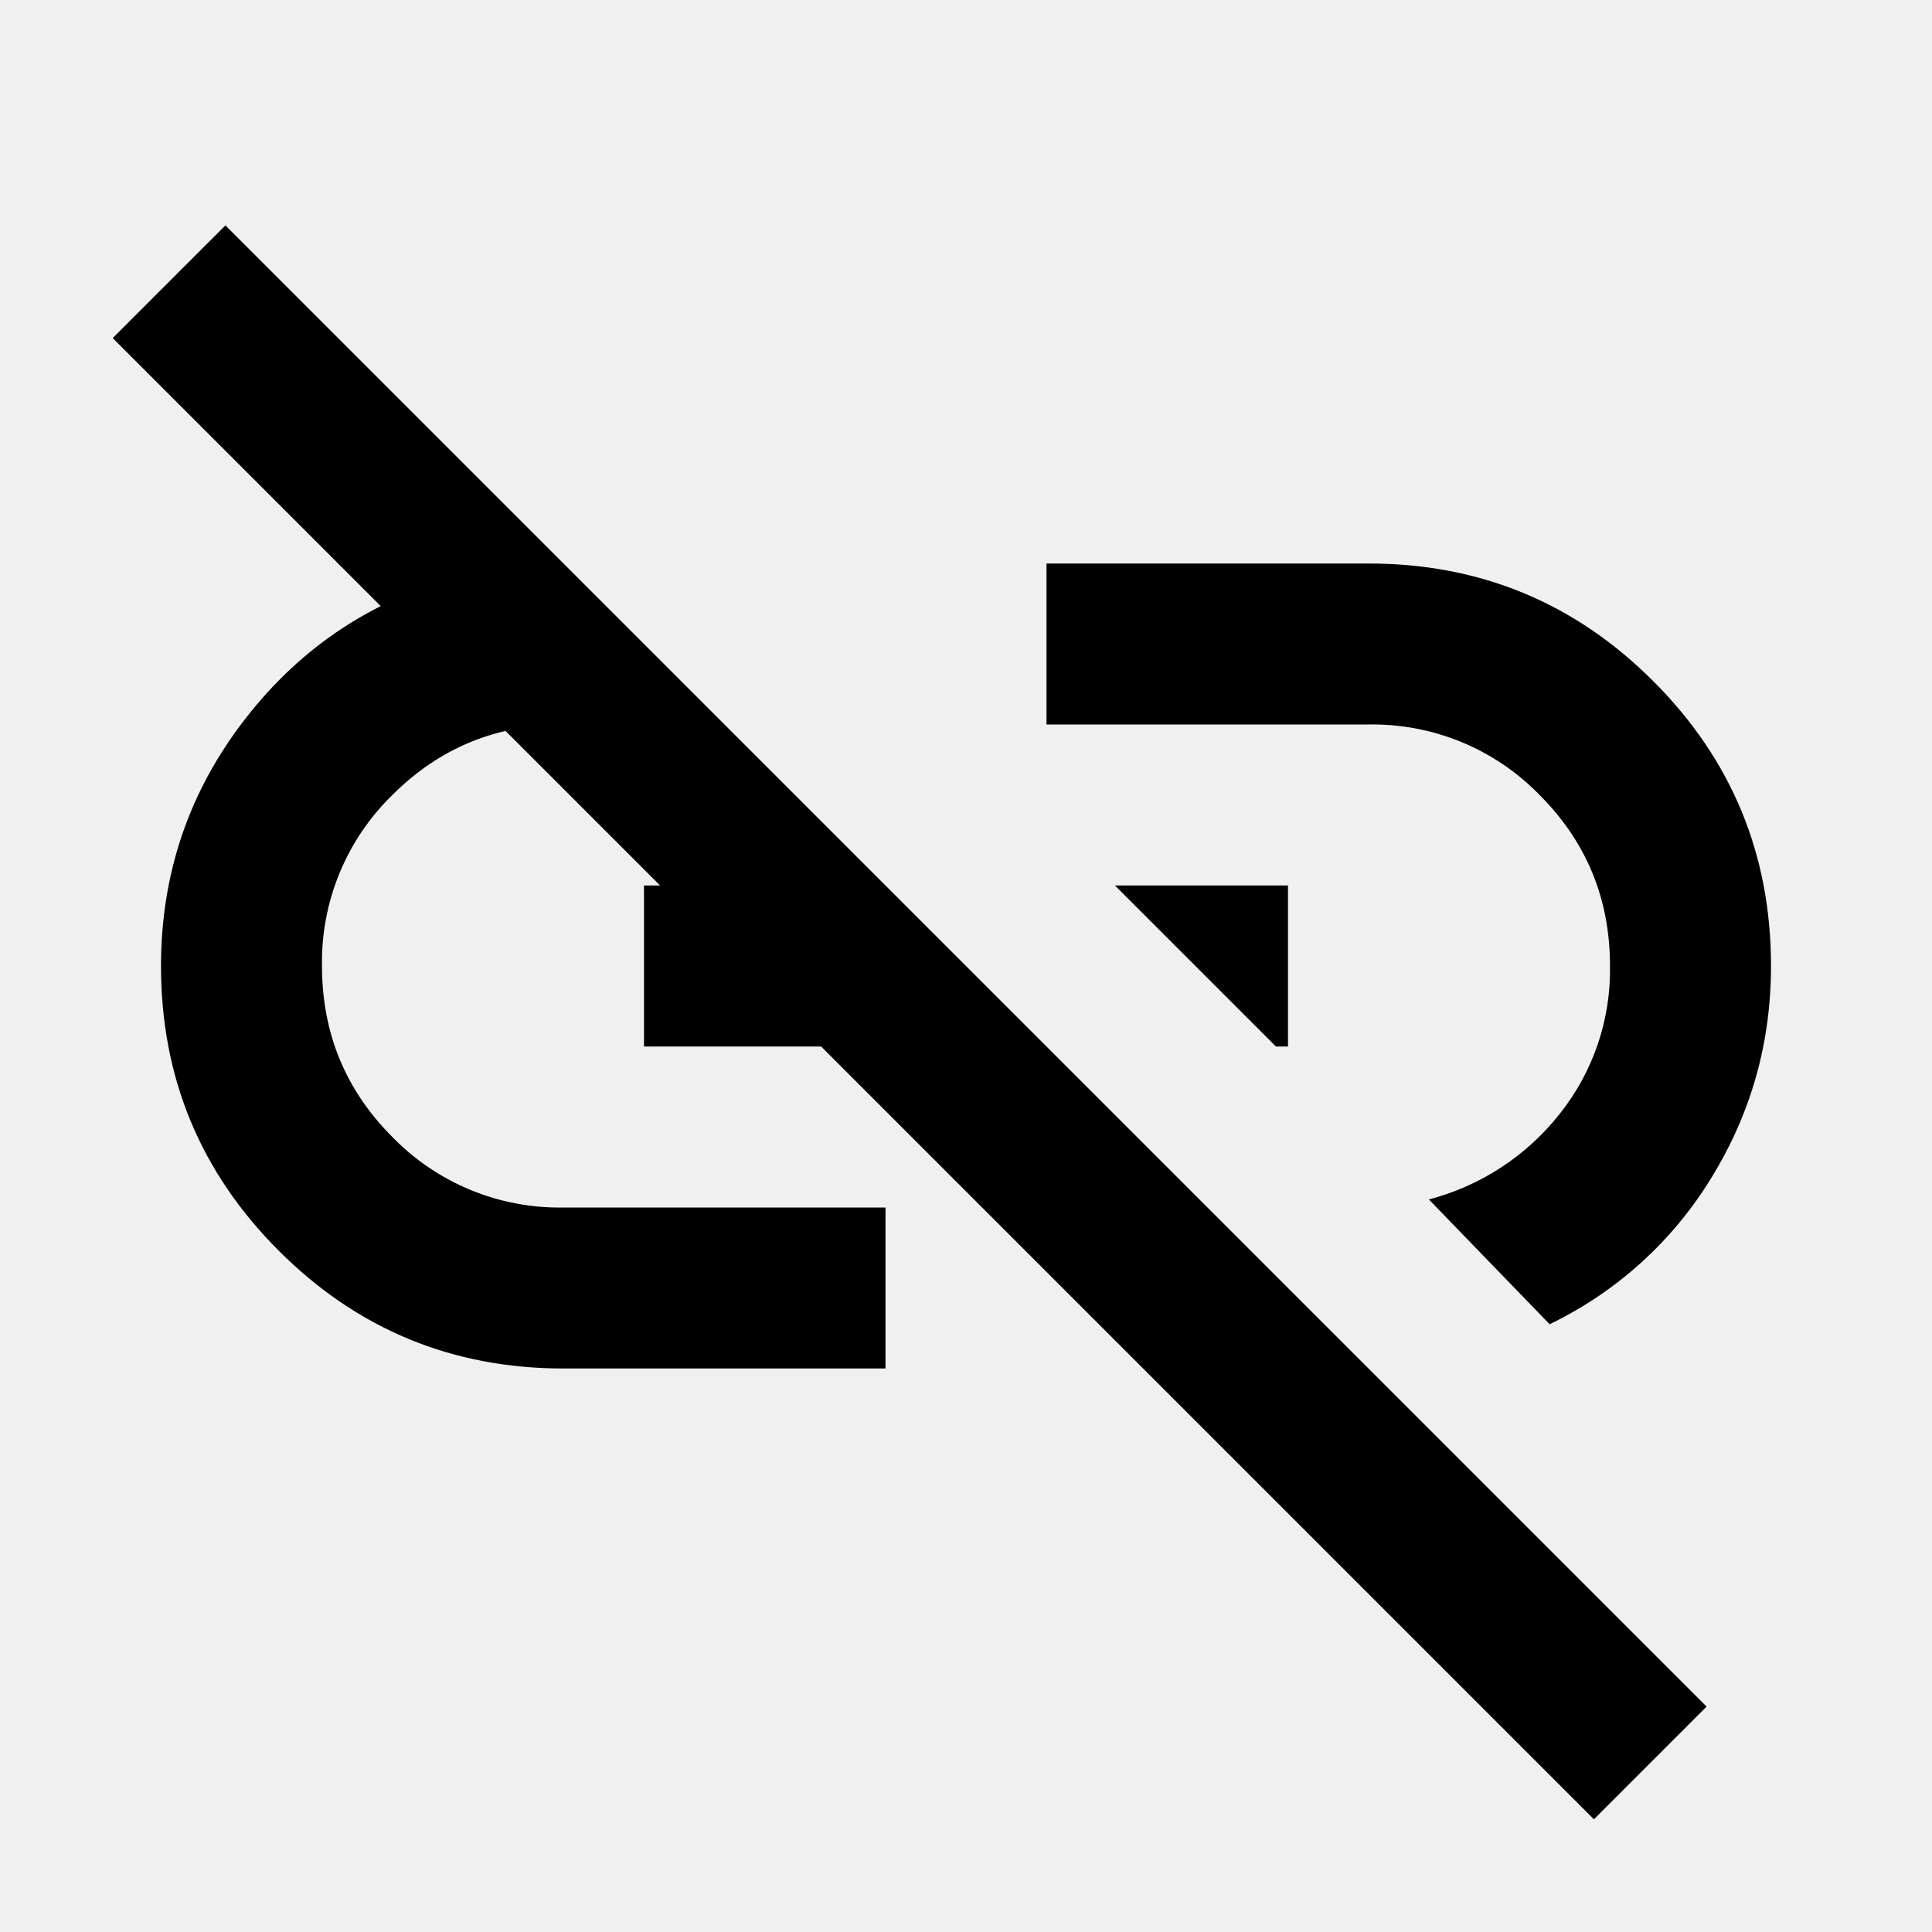
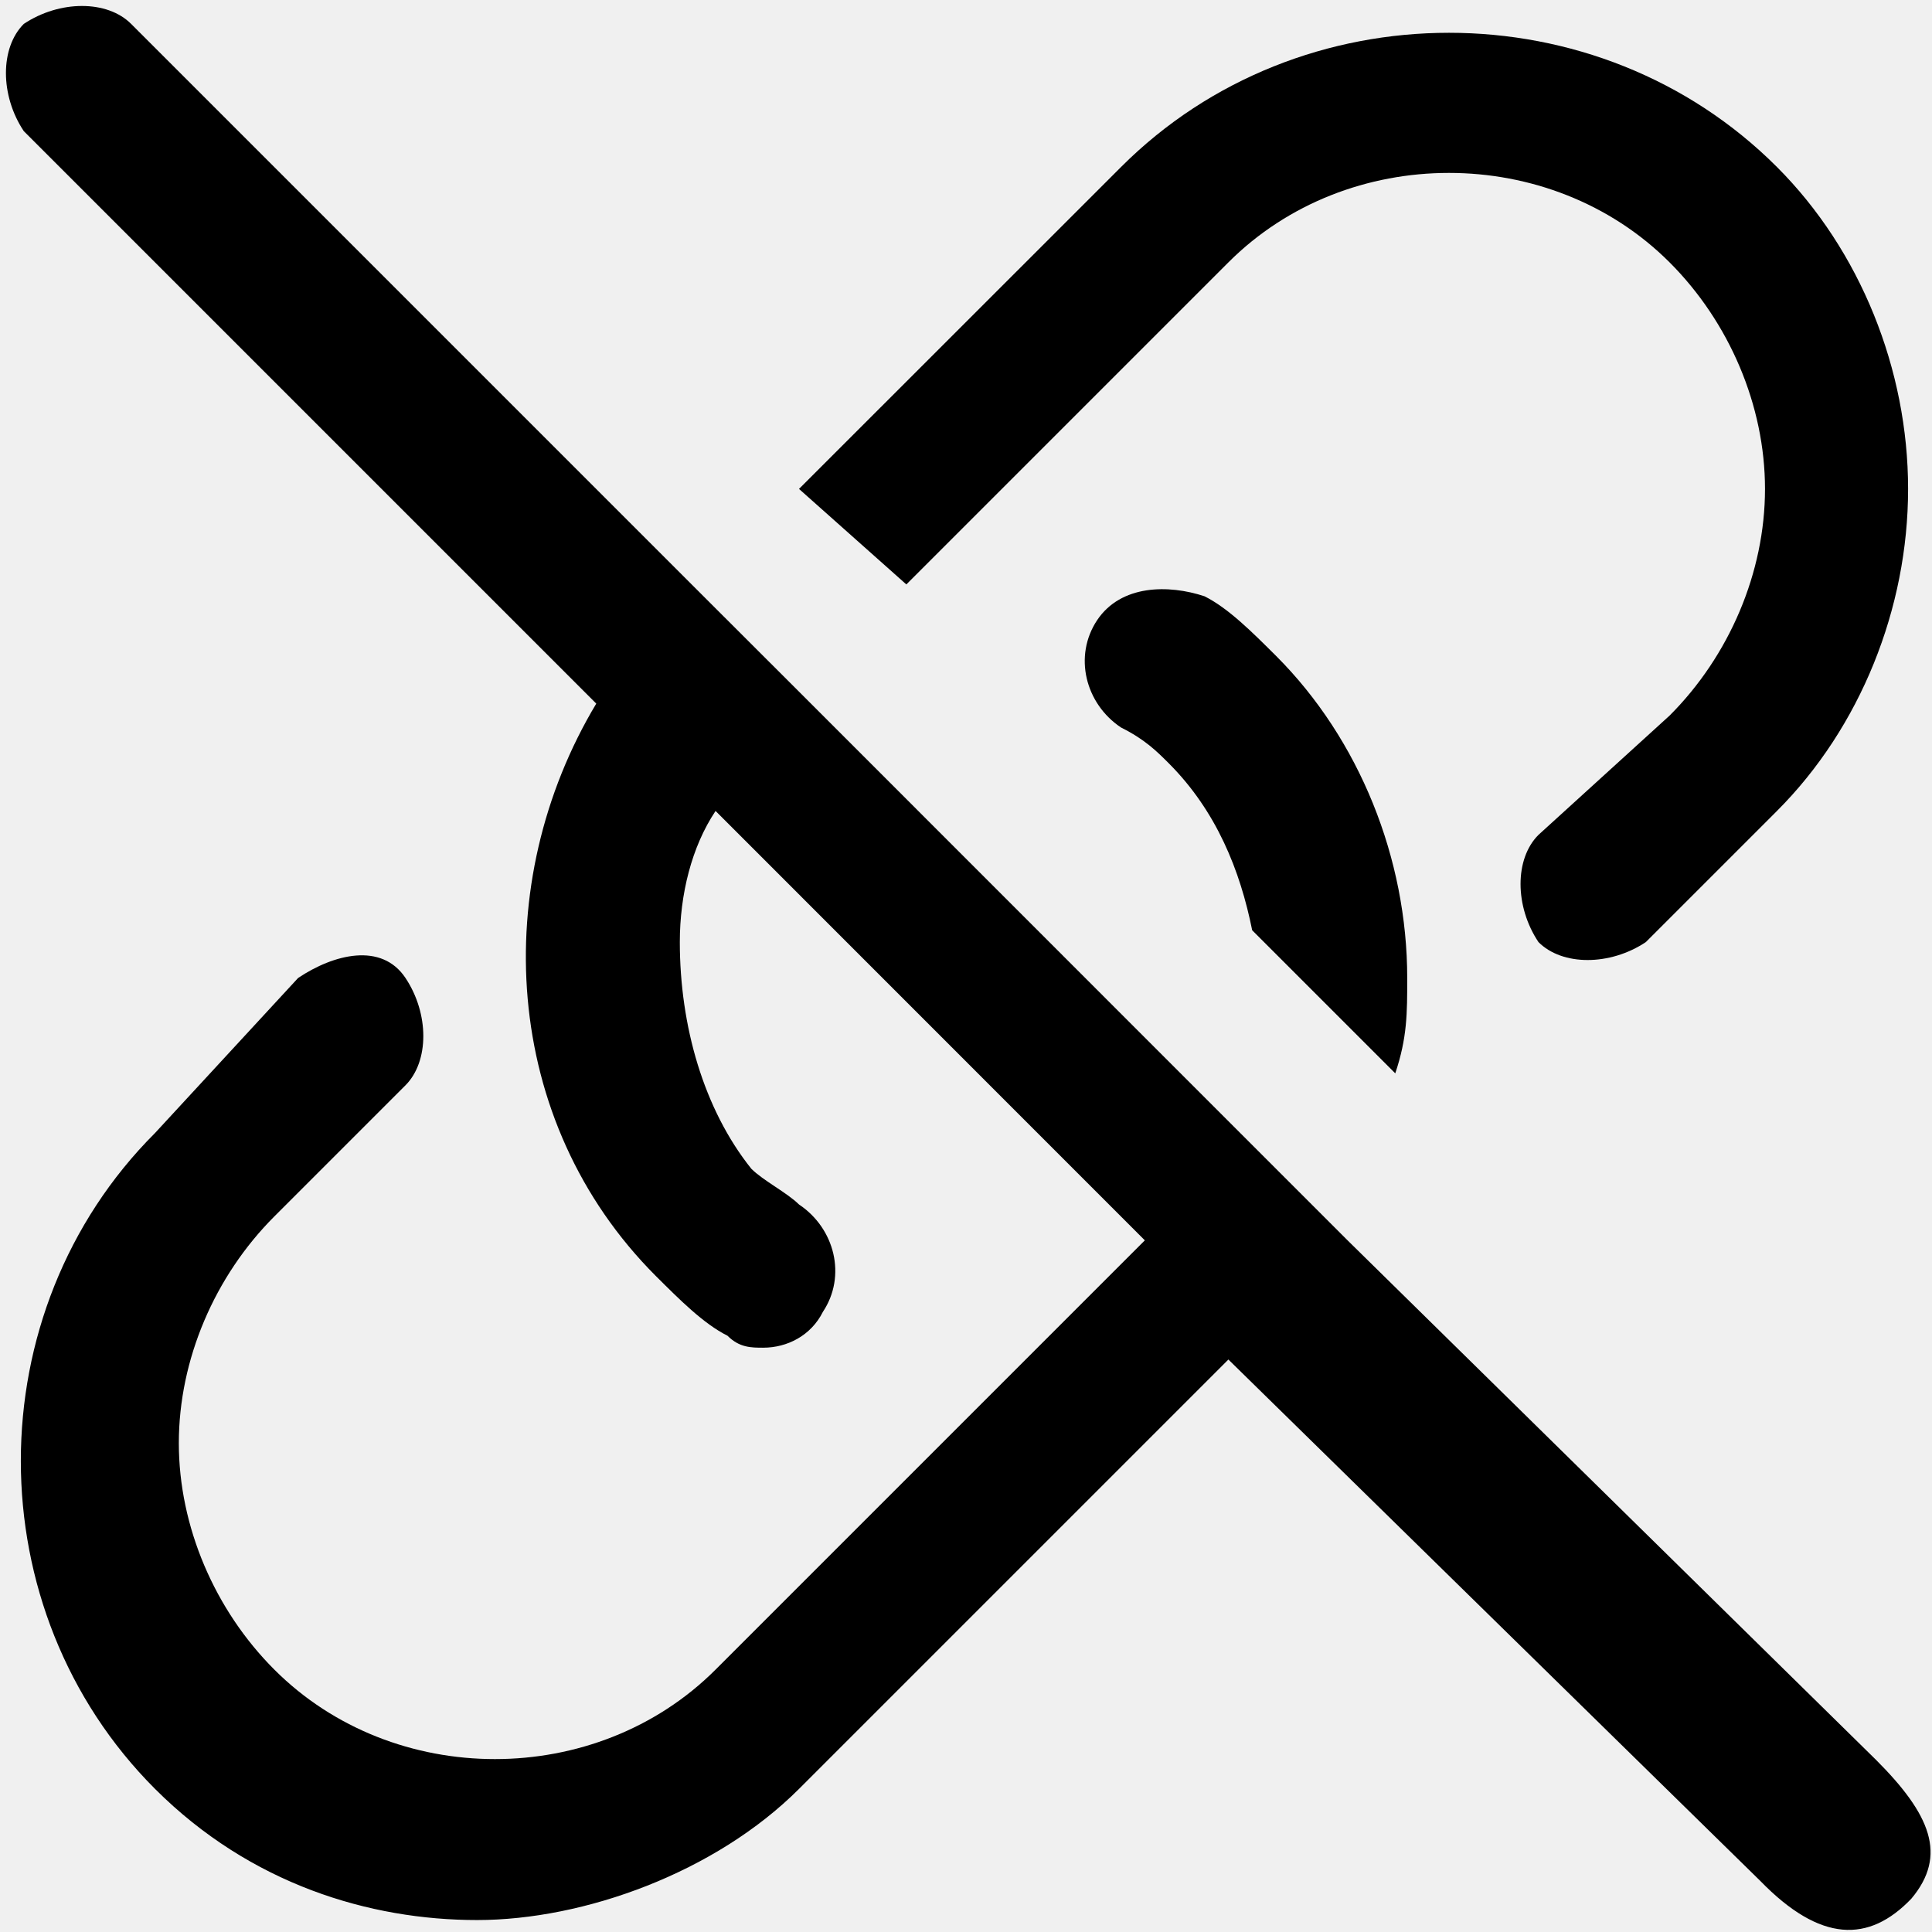
- <svg xmlns="http://www.w3.org/2000/svg" width="24" height="24" fill="currentColor" viewBox="0 0 24 24">
-   <mask id="a" width="24" height="24" x="0" y="0" maskUnits="userSpaceOnUse" style="mask-type:alpha">
-     <path d="M0 0h24v24H0z" />
-   </mask>
-   <g mask="url(#a)">
-     <path d="m19.25 16.45-1.5-1.55a3.05 3.05 0 0 0 1.625-1.063A2.867 2.867 0 0 0 20 12c0-.833-.292-1.542-.875-2.125A2.893 2.893 0 0 0 17 9h-4V7h4c1.383 0 2.563.487 3.538 1.462C21.513 9.437 22 10.617 22 12c0 .95-.246 1.825-.737 2.625a4.79 4.79 0 0 1-2.013 1.825ZM15.85 13l-2-2H16v2h-.15Zm3.95 9.6L1.4 4.2l1.4-1.4 18.4 18.4-1.4 1.4ZM11 17H7c-1.383 0-2.562-.488-3.537-1.463C2.488 14.562 2 13.383 2 12c0-1.15.35-2.175 1.05-3.075.7-.9 1.6-1.492 2.7-1.775L7.6 9H7c-.833 0-1.542.292-2.125.875A2.893 2.893 0 0 0 4 12c0 .833.292 1.542.875 2.125A2.893 2.893 0 0 0 7 15h4v2Zm-3-4v-2h1.625l1.975 2H8Z" />
+ <svg xmlns="http://www.w3.org/2000/svg" width="16" height="16" viewBox="0 0 16 16" fill="none">
+   <g clip-path="url(#clip0_496_879)">
+     <path d="M7.506 4.84L10.173 2.173C11.16 1.185 12.839 1.185 13.827 2.173C14.321 2.667 14.617 3.358 14.617 4.049C14.617 4.741 14.321 5.432 13.827 5.926L12.741 6.914C12.543 7.111 12.543 7.506 12.741 7.802C12.938 8 13.333 8 13.63 7.802L14.716 6.716C15.407 6.025 15.802 5.037 15.802 4.049C15.802 3.062 15.407 2.074 14.716 1.383C13.235 -0.099 10.765 -0.099 9.284 1.383L6.617 4.049L7.506 4.84Z" fill="black" />
+     <path d="M15.536 14.574L11.16 10.272L10.271 9.383L6.617 5.728L5.728 4.84L1.086 0.198C0.889 -5.27501e-06 0.494 -5.27501e-06 0.197 0.198C-6.63102e-05 0.395 -6.63102e-05 0.79 0.197 1.086L4.938 5.827C4.049 7.309 4.148 9.284 5.432 10.568C5.63 10.765 5.827 10.963 6.025 11.062C6.123 11.161 6.222 11.161 6.321 11.161C6.518 11.161 6.716 11.062 6.815 10.864C7.012 10.568 6.914 10.173 6.617 9.975C6.518 9.877 6.321 9.778 6.222 9.679C5.827 9.185 5.63 8.494 5.63 7.802C5.63 7.407 5.728 7.012 5.926 6.716L9.481 10.272L5.926 13.827C4.938 14.815 3.259 14.815 2.272 13.827C1.778 13.333 1.481 12.642 1.481 11.951C1.481 11.259 1.778 10.568 2.272 10.074L3.358 8.988C3.555 8.79 3.555 8.395 3.358 8.099C3.16 7.802 2.765 7.901 2.469 8.099L1.284 9.383C-0.198 10.864 -0.198 13.333 1.284 14.815C2.074 15.605 3.062 15.901 3.951 15.901C4.839 15.901 5.926 15.506 6.617 14.815L10.173 11.259L14.578 15.577C15.075 16.088 15.477 16.092 15.829 15.724C16.131 15.364 15.986 15.024 15.536 14.574Z" fill="black" />
+     <path d="M9.284 6.025C9.481 6.123 9.58 6.222 9.679 6.321C10.074 6.716 10.271 7.21 10.37 7.704L11.555 8.889C11.654 8.593 11.654 8.395 11.654 8.099C11.654 7.111 11.259 6.123 10.568 5.432C10.37 5.235 10.173 5.037 9.975 4.938C9.679 4.84 9.284 4.84 9.086 5.136C8.889 5.432 8.987 5.827 9.284 6.025Z" fill="black" />
  </g>
+   <defs>
+     <clipPath id="clip0_496_879">
+       <rect width="16" height="16" fill="white" />
+     </clipPath>
+   </defs>
</svg>
